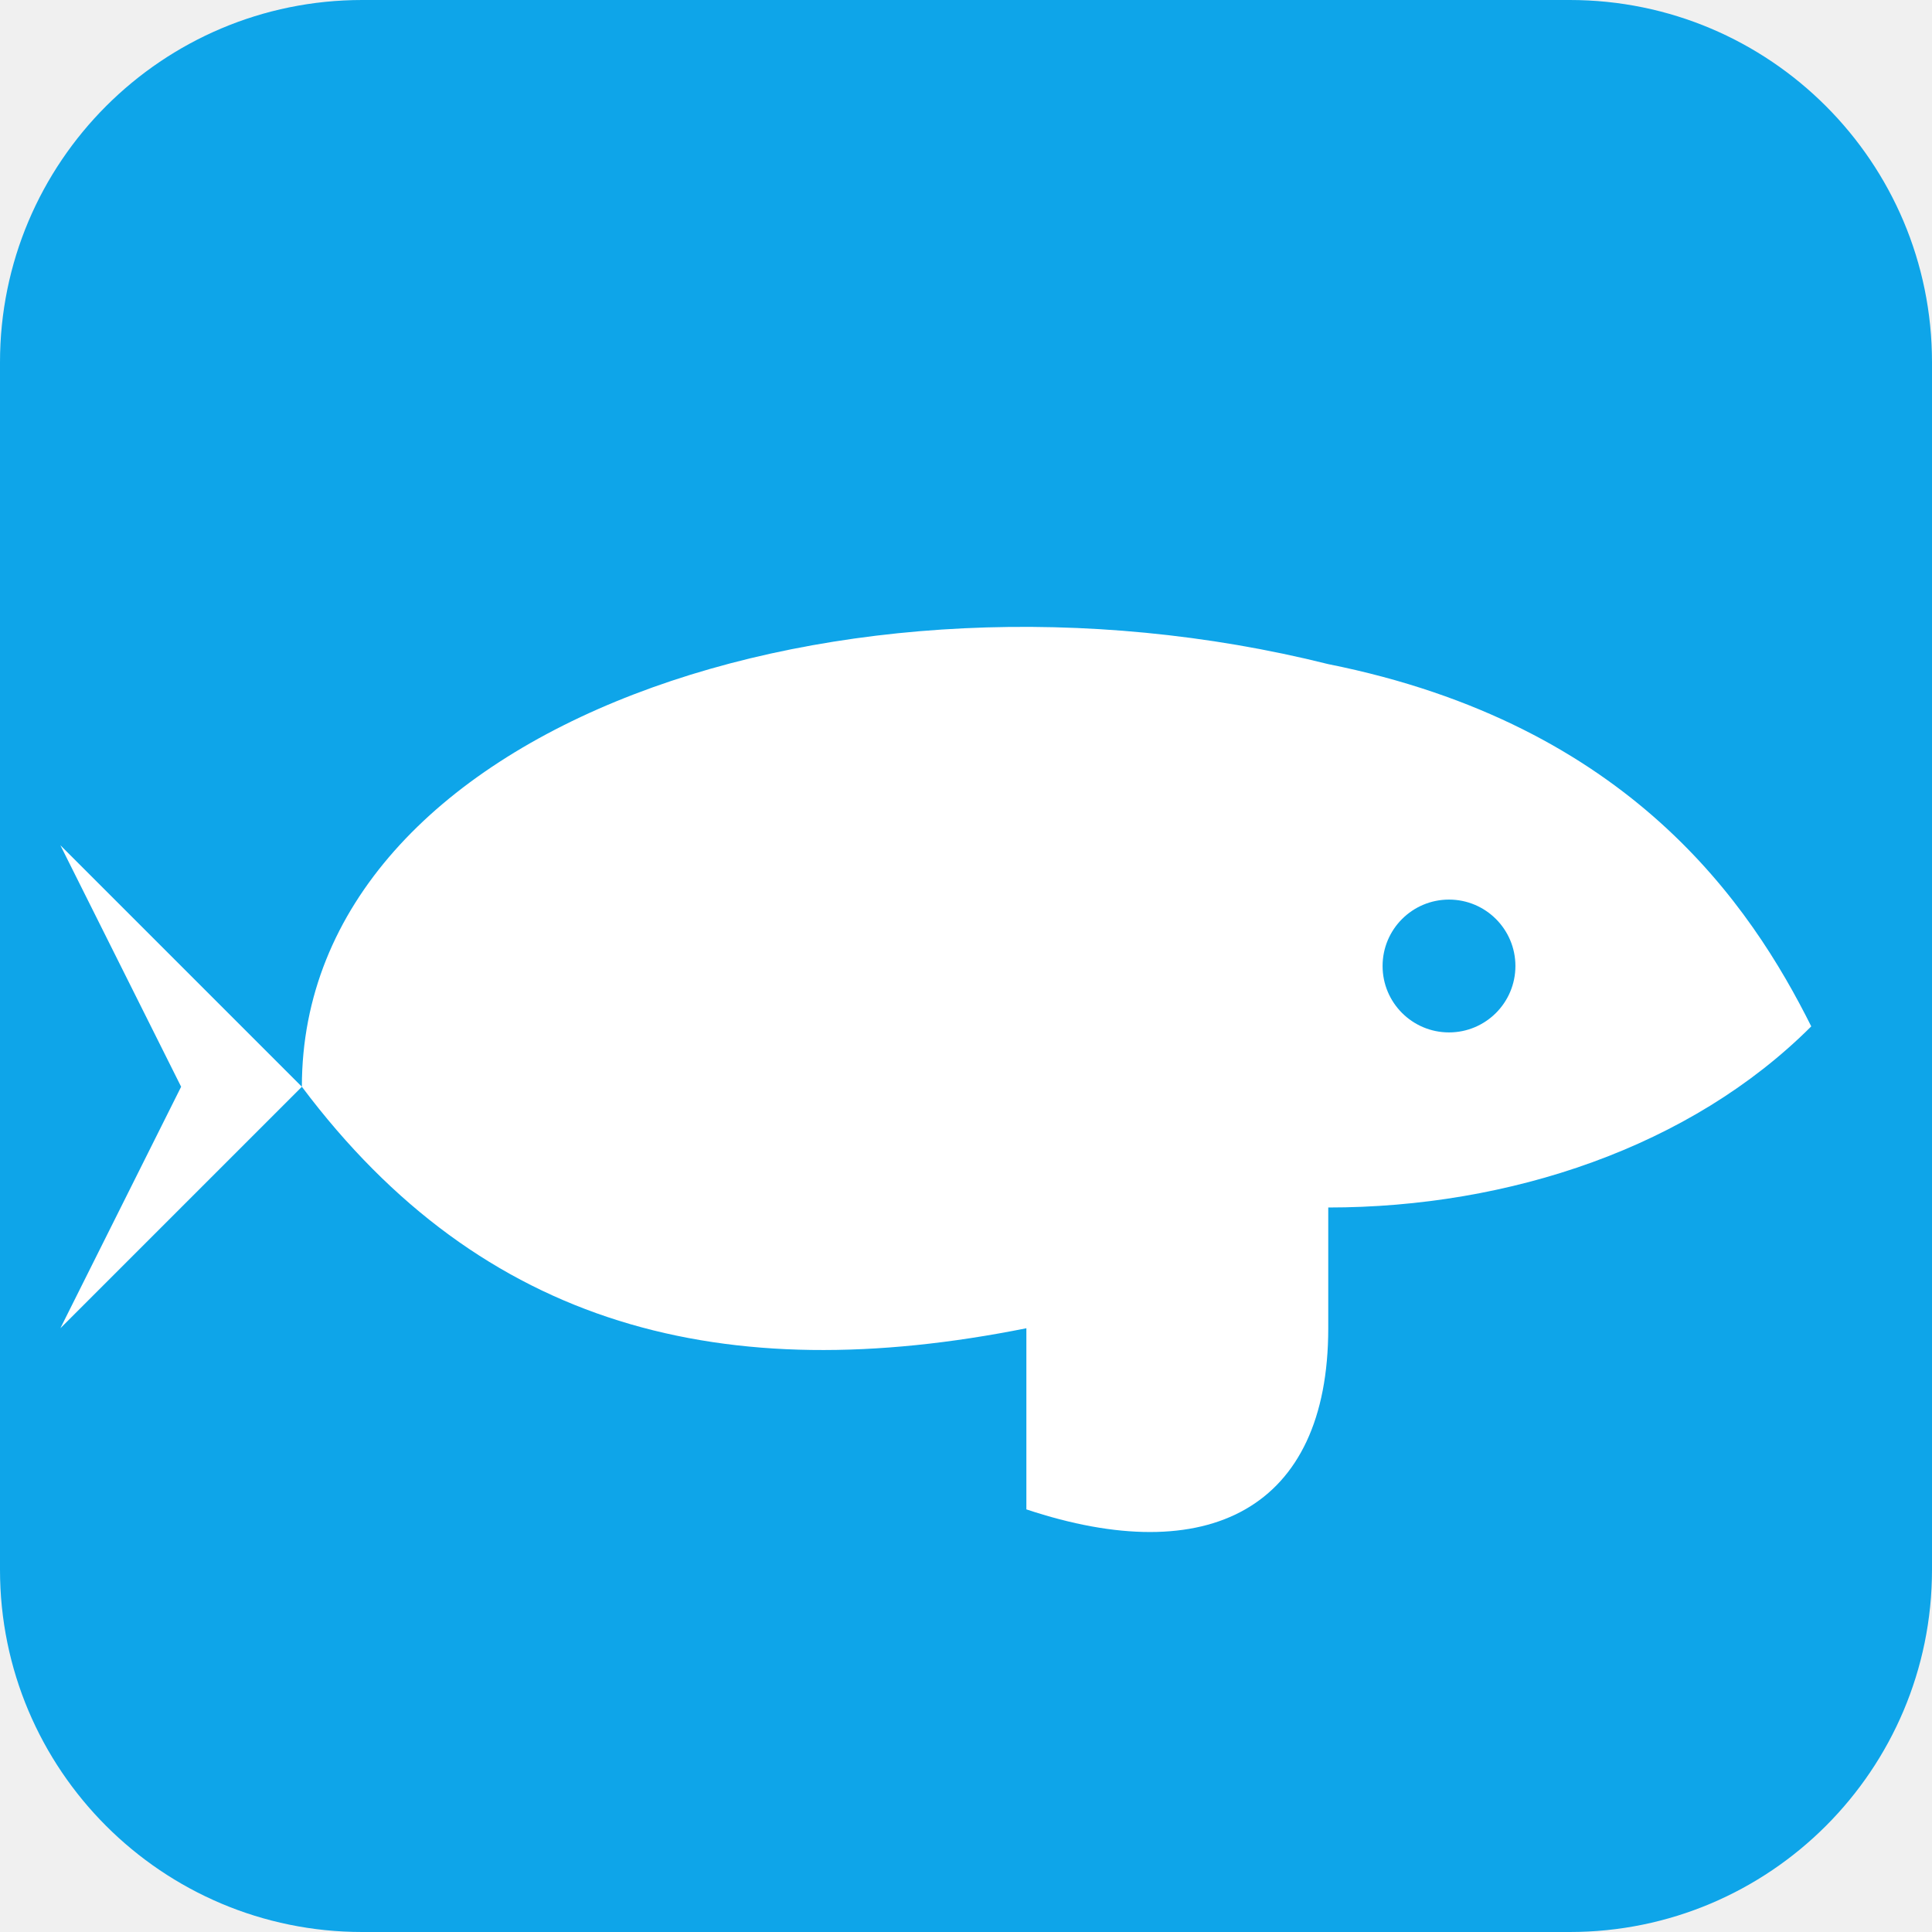
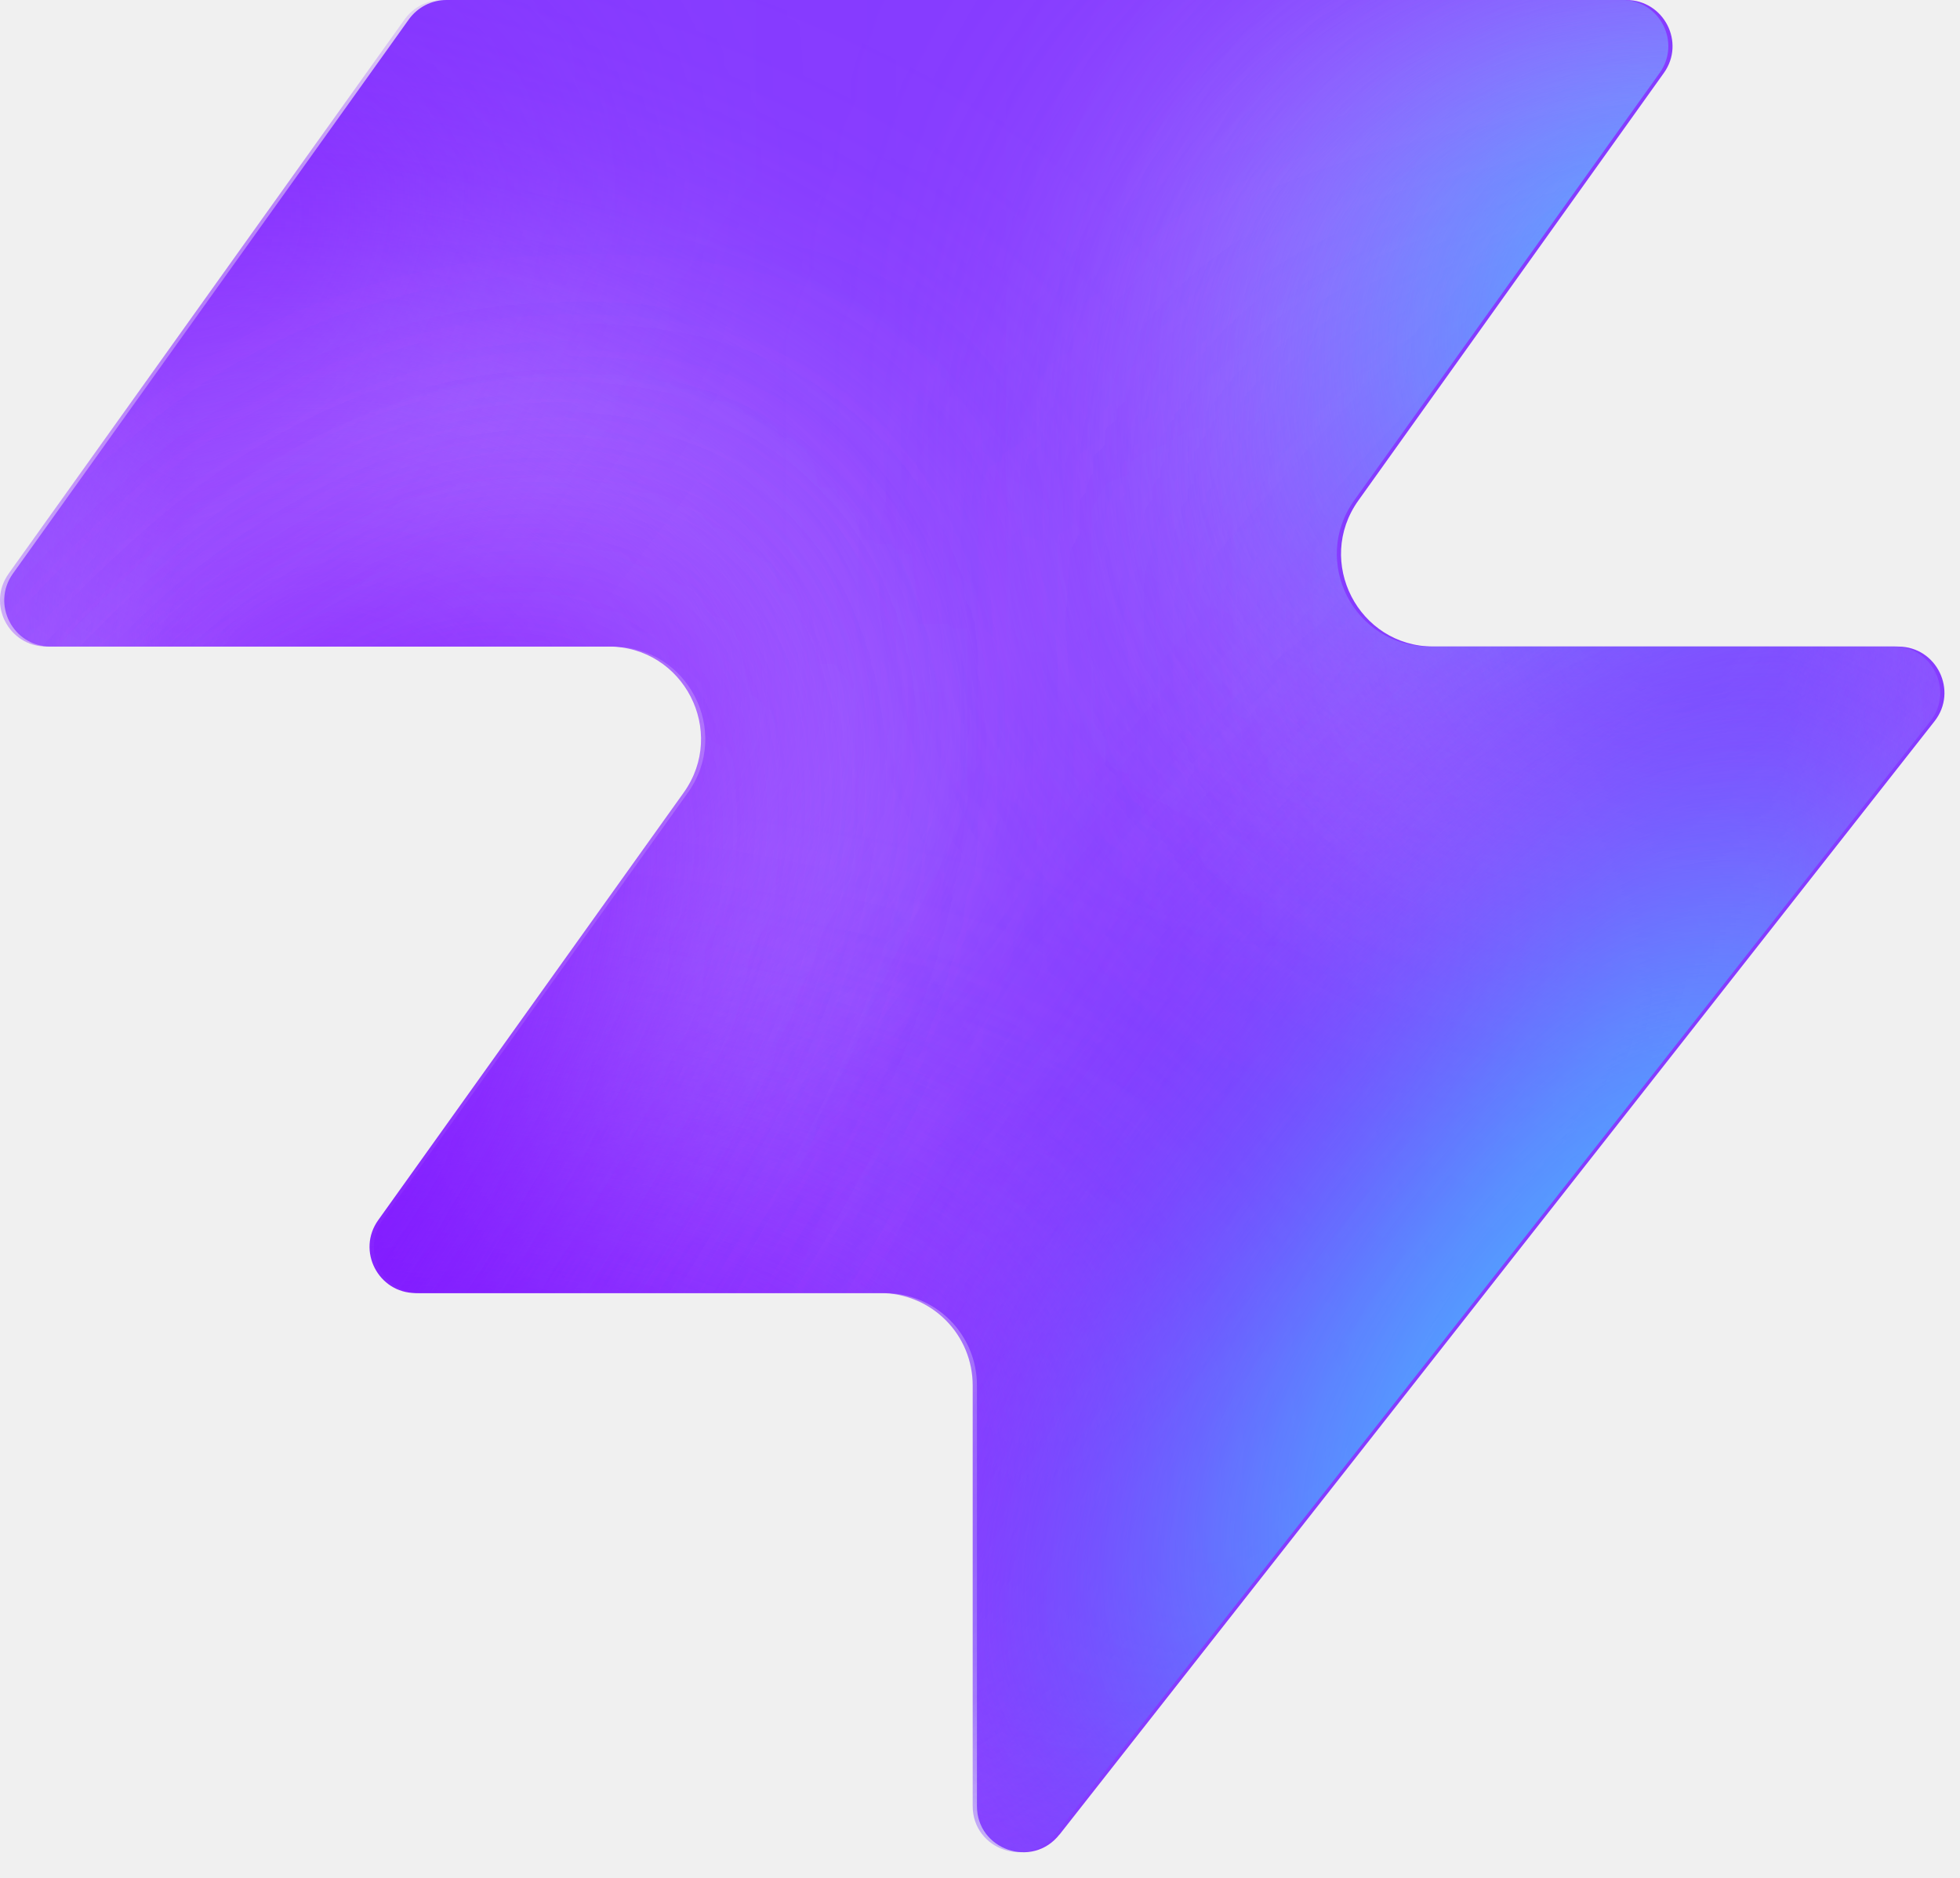
- <svg xmlns="http://www.w3.org/2000/svg" viewBox="0 0 32 32">
-   <rect width="32" height="32" rx="6" fill="#0EA5E9" />
-   <path d="M5 18 C5 12, 14 9, 22 11 C27 12, 29 15, 30 17 C28 19, 25 20, 22 20 L22 22 C22 25, 20 26, 17 25 L17 22 C12 23, 8 22, 5 18 Z M5 18 L1 14 L3 18 L1 22 Z" fill="#FFFFFF" />
-   <circle cx="24" cy="16" r="1.1" fill="#0EA5E9" />
+ <svg xmlns="http://www.w3.org/2000/svg" width="48" height="46" fill="none" viewBox="0 0 48 46">
+   <path fill="#863bff" d="M25.946 44.938c-.664.845-2.021.375-2.021-.698V33.937a2.26 2.26 0 0 0-2.262-2.262H10.287c-.92 0-1.456-1.04-.92-1.788l7.48-10.471c1.07-1.497 0-3.578-1.842-3.578H1.237c-.92 0-1.456-1.04-.92-1.788L10.013.474c.214-.297.556-.474.92-.474h28.894c.92 0 1.456 1.04.92 1.788l-7.48 10.471c-1.07 1.498 0 3.579 1.842 3.579h11.377c.943 0 1.473 1.088.89 1.83L25.947 44.94z" style="fill:#863bff;fill:color(display-p3 .525 .23 1);fill-opacity:1" />
+   <mask id="a" width="48" height="46" x="0" y="0" maskUnits="userSpaceOnUse" style="mask-type:alpha">
+     <path fill="#000" d="M25.842 44.938c-.664.844-2.021.375-2.021-.698V33.937a2.26 2.26 0 0 0-2.262-2.262H10.183c-.92 0-1.456-1.04-.92-1.788l7.48-10.471c1.07-1.498 0-3.579-1.842-3.579H1.133c-.92 0-1.456-1.04-.92-1.787L9.91.473c.214-.297.556-.474.92-.474h28.894c.92 0 1.456 1.04.92 1.788l-7.48 10.471c-1.07 1.498 0 3.578 1.842 3.578h11.377c.943 0 1.473 1.088.89 1.832L25.843 44.94z" style="fill:#000;fill-opacity:1" />
+   </mask>
+   <g mask="url(#a)">
+     <g filter="url(#b)">
+       <ellipse cx="5.508" cy="14.704" fill="#ede6ff" rx="5.508" ry="14.704" style="fill:#ede6ff;fill:color(display-p3 .927 .903 1);fill-opacity:1" transform="matrix(.00324 1 1 -.00324 -4.47 31.516)" />
+     </g>
+     <g filter="url(#c)">
+       <ellipse cx="10.399" cy="29.851" fill="#ede6ff" rx="10.399" ry="29.851" style="fill:#ede6ff;fill:color(display-p3 .927 .903 1);fill-opacity:1" transform="matrix(.00324 1 1 -.00324 -39.328 7.883)" />
+     </g>
+     <g filter="url(#d)">
+       <ellipse cx="5.508" cy="30.487" fill="#7e14ff" rx="5.508" ry="30.487" style="fill:#7e14ff;fill:color(display-p3 .492 .077 1);fill-opacity:1" transform="rotate(89.814 -25.913 -14.639)scale(1 -1)" />
+     </g>
+     <g filter="url(#e)">
+       <ellipse cx="5.508" cy="30.599" fill="#7e14ff" rx="5.508" ry="30.599" style="fill:#7e14ff;fill:color(display-p3 .492 .077 1);fill-opacity:1" transform="rotate(89.814 -32.644 -3.334)scale(1 -1)" />
+     </g>
+     <g filter="url(#f)">
+       <ellipse cx="5.508" cy="30.599" fill="#7e14ff" rx="5.508" ry="30.599" style="fill:#7e14ff;fill:color(display-p3 .492 .077 1);fill-opacity:1" transform="matrix(.00324 1 1 -.00324 -34.34 30.47)" />
+     </g>
+     <g filter="url(#g)">
+       <ellipse cx="14.072" cy="22.078" fill="#ede6ff" rx="14.072" ry="22.078" style="fill:#ede6ff;fill:color(display-p3 .927 .903 1);fill-opacity:1" transform="rotate(93.35 24.506 48.493)scale(-1 1)" />
+     </g>
+     <g filter="url(#h)">
+       <ellipse cx="3.47" cy="21.501" fill="#7e14ff" rx="3.47" ry="21.501" style="fill:#7e14ff;fill:color(display-p3 .492 .077 1);fill-opacity:1" transform="rotate(89.009 28.708 47.59)scale(-1 1)" />
+     </g>
+     <g filter="url(#i)">
+       <ellipse cx="3.47" cy="21.501" fill="#7e14ff" rx="3.47" ry="21.501" style="fill:#7e14ff;fill:color(display-p3 .492 .077 1);fill-opacity:1" transform="rotate(89.009 28.708 47.59)scale(-1 1)" />
+     </g>
+     <g filter="url(#j)">
+       <ellipse cx=".387" cy="8.972" fill="#7e14ff" rx="4.407" ry="29.108" style="fill:#7e14ff;fill:color(display-p3 .492 .077 1);fill-opacity:1" transform="rotate(39.51 .387 8.972)" />
+     </g>
+     <g filter="url(#k)">
+       <ellipse cx="47.523" cy="-6.092" fill="#7e14ff" rx="4.407" ry="29.108" style="fill:#7e14ff;fill:color(display-p3 .492 .077 1);fill-opacity:1" transform="rotate(37.892 47.523 -6.092)" />
+     </g>
+     <g filter="url(#l)">
+       <ellipse cx="41.412" cy="6.333" fill="#47bfff" rx="5.971" ry="9.665" style="fill:#47bfff;fill:color(display-p3 .28 .748 1);fill-opacity:1" transform="rotate(37.892 41.412 6.333)" />
+     </g>
+     <g filter="url(#m)">
+       <ellipse cx="-1.879" cy="38.332" fill="#7e14ff" rx="4.407" ry="29.108" style="fill:#7e14ff;fill:color(display-p3 .492 .077 1);fill-opacity:1" transform="rotate(37.892 -1.88 38.332)" />
+     </g>
+     <g filter="url(#n)">
+       <ellipse cx="-1.879" cy="38.332" fill="#7e14ff" rx="4.407" ry="29.108" style="fill:#7e14ff;fill:color(display-p3 .492 .077 1);fill-opacity:1" transform="rotate(37.892 -1.88 38.332)" />
+     </g>
+     <g filter="url(#o)">
+       <ellipse cx="35.651" cy="29.907" fill="#7e14ff" rx="4.407" ry="29.108" style="fill:#7e14ff;fill:color(display-p3 .492 .077 1);fill-opacity:1" transform="rotate(37.892 35.651 29.907)" />
+     </g>
+     <g filter="url(#p)">
+       <ellipse cx="38.418" cy="32.4" fill="#47bfff" rx="5.971" ry="15.297" style="fill:#47bfff;fill:color(display-p3 .28 .748 1);fill-opacity:1" transform="rotate(37.892 38.418 32.4)" />
+     </g>
+   </g>
+   <defs>
+     <filter id="b" width="60.045" height="41.654" x="-19.77" y="16.149" color-interpolation-filters="sRGB" filterUnits="userSpaceOnUse">
+       <feFlood flood-opacity="0" result="BackgroundImageFix" />
+       <feBlend in="SourceGraphic" in2="BackgroundImageFix" result="shape" />
+       <feGaussianBlur result="effect1_foregroundBlur_2002_17158" stdDeviation="7.659" />
+     </filter>
+     <filter id="c" width="90.34" height="51.437" x="-54.613" y="-7.533" color-interpolation-filters="sRGB" filterUnits="userSpaceOnUse">
+       <feFlood flood-opacity="0" result="BackgroundImageFix" />
+       <feBlend in="SourceGraphic" in2="BackgroundImageFix" result="shape" />
+       <feGaussianBlur result="effect1_foregroundBlur_2002_17158" stdDeviation="7.659" />
+     </filter>
+     <filter id="d" width="79.355" height="29.4" x="-49.64" y="2.03" color-interpolation-filters="sRGB" filterUnits="userSpaceOnUse">
+       <feFlood flood-opacity="0" result="BackgroundImageFix" />
+       <feBlend in="SourceGraphic" in2="BackgroundImageFix" result="shape" />
+       <feGaussianBlur result="effect1_foregroundBlur_2002_17158" stdDeviation="4.596" />
+     </filter>
+     <filter id="e" width="79.579" height="29.4" x="-45.045" y="20.029" color-interpolation-filters="sRGB" filterUnits="userSpaceOnUse">
+       <feFlood flood-opacity="0" result="BackgroundImageFix" />
+       <feBlend in="SourceGraphic" in2="BackgroundImageFix" result="shape" />
+       <feGaussianBlur result="effect1_foregroundBlur_2002_17158" stdDeviation="4.596" />
+     </filter>
+     <filter id="f" width="79.579" height="29.4" x="-43.513" y="21.178" color-interpolation-filters="sRGB" filterUnits="userSpaceOnUse">
+       <feFlood flood-opacity="0" result="BackgroundImageFix" />
+       <feBlend in="SourceGraphic" in2="BackgroundImageFix" result="shape" />
+       <feGaussianBlur result="effect1_foregroundBlur_2002_17158" stdDeviation="4.596" />
+     </filter>
+     <filter id="g" width="74.749" height="58.852" x="15.756" y="-17.901" color-interpolation-filters="sRGB" filterUnits="userSpaceOnUse">
+       <feFlood flood-opacity="0" result="BackgroundImageFix" />
+       <feBlend in="SourceGraphic" in2="BackgroundImageFix" result="shape" />
+       <feGaussianBlur result="effect1_foregroundBlur_2002_17158" stdDeviation="7.659" />
+     </filter>
+     <filter id="h" width="61.377" height="25.362" x="23.548" y="2.284" color-interpolation-filters="sRGB" filterUnits="userSpaceOnUse">
+       <feFlood flood-opacity="0" result="BackgroundImageFix" />
+       <feBlend in="SourceGraphic" in2="BackgroundImageFix" result="shape" />
+       <feGaussianBlur result="effect1_foregroundBlur_2002_17158" stdDeviation="4.596" />
+     </filter>
+     <filter id="i" width="61.377" height="25.362" x="23.548" y="2.284" color-interpolation-filters="sRGB" filterUnits="userSpaceOnUse">
+       <feFlood flood-opacity="0" result="BackgroundImageFix" />
+       <feBlend in="SourceGraphic" in2="BackgroundImageFix" result="shape" />
+       <feGaussianBlur result="effect1_foregroundBlur_2002_17158" stdDeviation="4.596" />
+     </filter>
+     <filter id="j" width="56.045" height="63.649" x="-27.636" y="-22.853" color-interpolation-filters="sRGB" filterUnits="userSpaceOnUse">
+       <feFlood flood-opacity="0" result="BackgroundImageFix" />
+       <feBlend in="SourceGraphic" in2="BackgroundImageFix" result="shape" />
+       <feGaussianBlur result="effect1_foregroundBlur_2002_17158" stdDeviation="4.596" />
+     </filter>
+     <filter id="k" width="54.814" height="64.646" x="20.116" y="-38.415" color-interpolation-filters="sRGB" filterUnits="userSpaceOnUse">
+       <feFlood flood-opacity="0" result="BackgroundImageFix" />
+       <feBlend in="SourceGraphic" in2="BackgroundImageFix" result="shape" />
+       <feGaussianBlur result="effect1_foregroundBlur_2002_17158" stdDeviation="4.596" />
+     </filter>
+     <filter id="l" width="33.541" height="35.313" x="24.641" y="-11.323" color-interpolation-filters="sRGB" filterUnits="userSpaceOnUse">
+       <feFlood flood-opacity="0" result="BackgroundImageFix" />
+       <feBlend in="SourceGraphic" in2="BackgroundImageFix" result="shape" />
+       <feGaussianBlur result="effect1_foregroundBlur_2002_17158" stdDeviation="4.596" />
+     </filter>
+     <filter id="m" width="54.814" height="64.646" x="-29.286" y="6.009" color-interpolation-filters="sRGB" filterUnits="userSpaceOnUse">
+       <feFlood flood-opacity="0" result="BackgroundImageFix" />
+       <feBlend in="SourceGraphic" in2="BackgroundImageFix" result="shape" />
+       <feGaussianBlur result="effect1_foregroundBlur_2002_17158" stdDeviation="4.596" />
+     </filter>
+     <filter id="n" width="54.814" height="64.646" x="-29.286" y="6.009" color-interpolation-filters="sRGB" filterUnits="userSpaceOnUse">
+       <feFlood flood-opacity="0" result="BackgroundImageFix" />
+       <feBlend in="SourceGraphic" in2="BackgroundImageFix" result="shape" />
+       <feGaussianBlur result="effect1_foregroundBlur_2002_17158" stdDeviation="4.596" />
+     </filter>
+     <filter id="o" width="54.814" height="64.646" x="8.244" y="-2.416" color-interpolation-filters="sRGB" filterUnits="userSpaceOnUse">
+       <feFlood flood-opacity="0" result="BackgroundImageFix" />
+       <feBlend in="SourceGraphic" in2="BackgroundImageFix" result="shape" />
+       <feGaussianBlur result="effect1_foregroundBlur_2002_17158" stdDeviation="4.596" />
+     </filter>
+     <filter id="p" width="39.409" height="43.623" x="18.713" y="10.588" color-interpolation-filters="sRGB" filterUnits="userSpaceOnUse">
+       <feFlood flood-opacity="0" result="BackgroundImageFix" />
+       <feBlend in="SourceGraphic" in2="BackgroundImageFix" result="shape" />
+       <feGaussianBlur result="effect1_foregroundBlur_2002_17158" stdDeviation="4.596" />
+     </filter>
+   </defs>
</svg>
